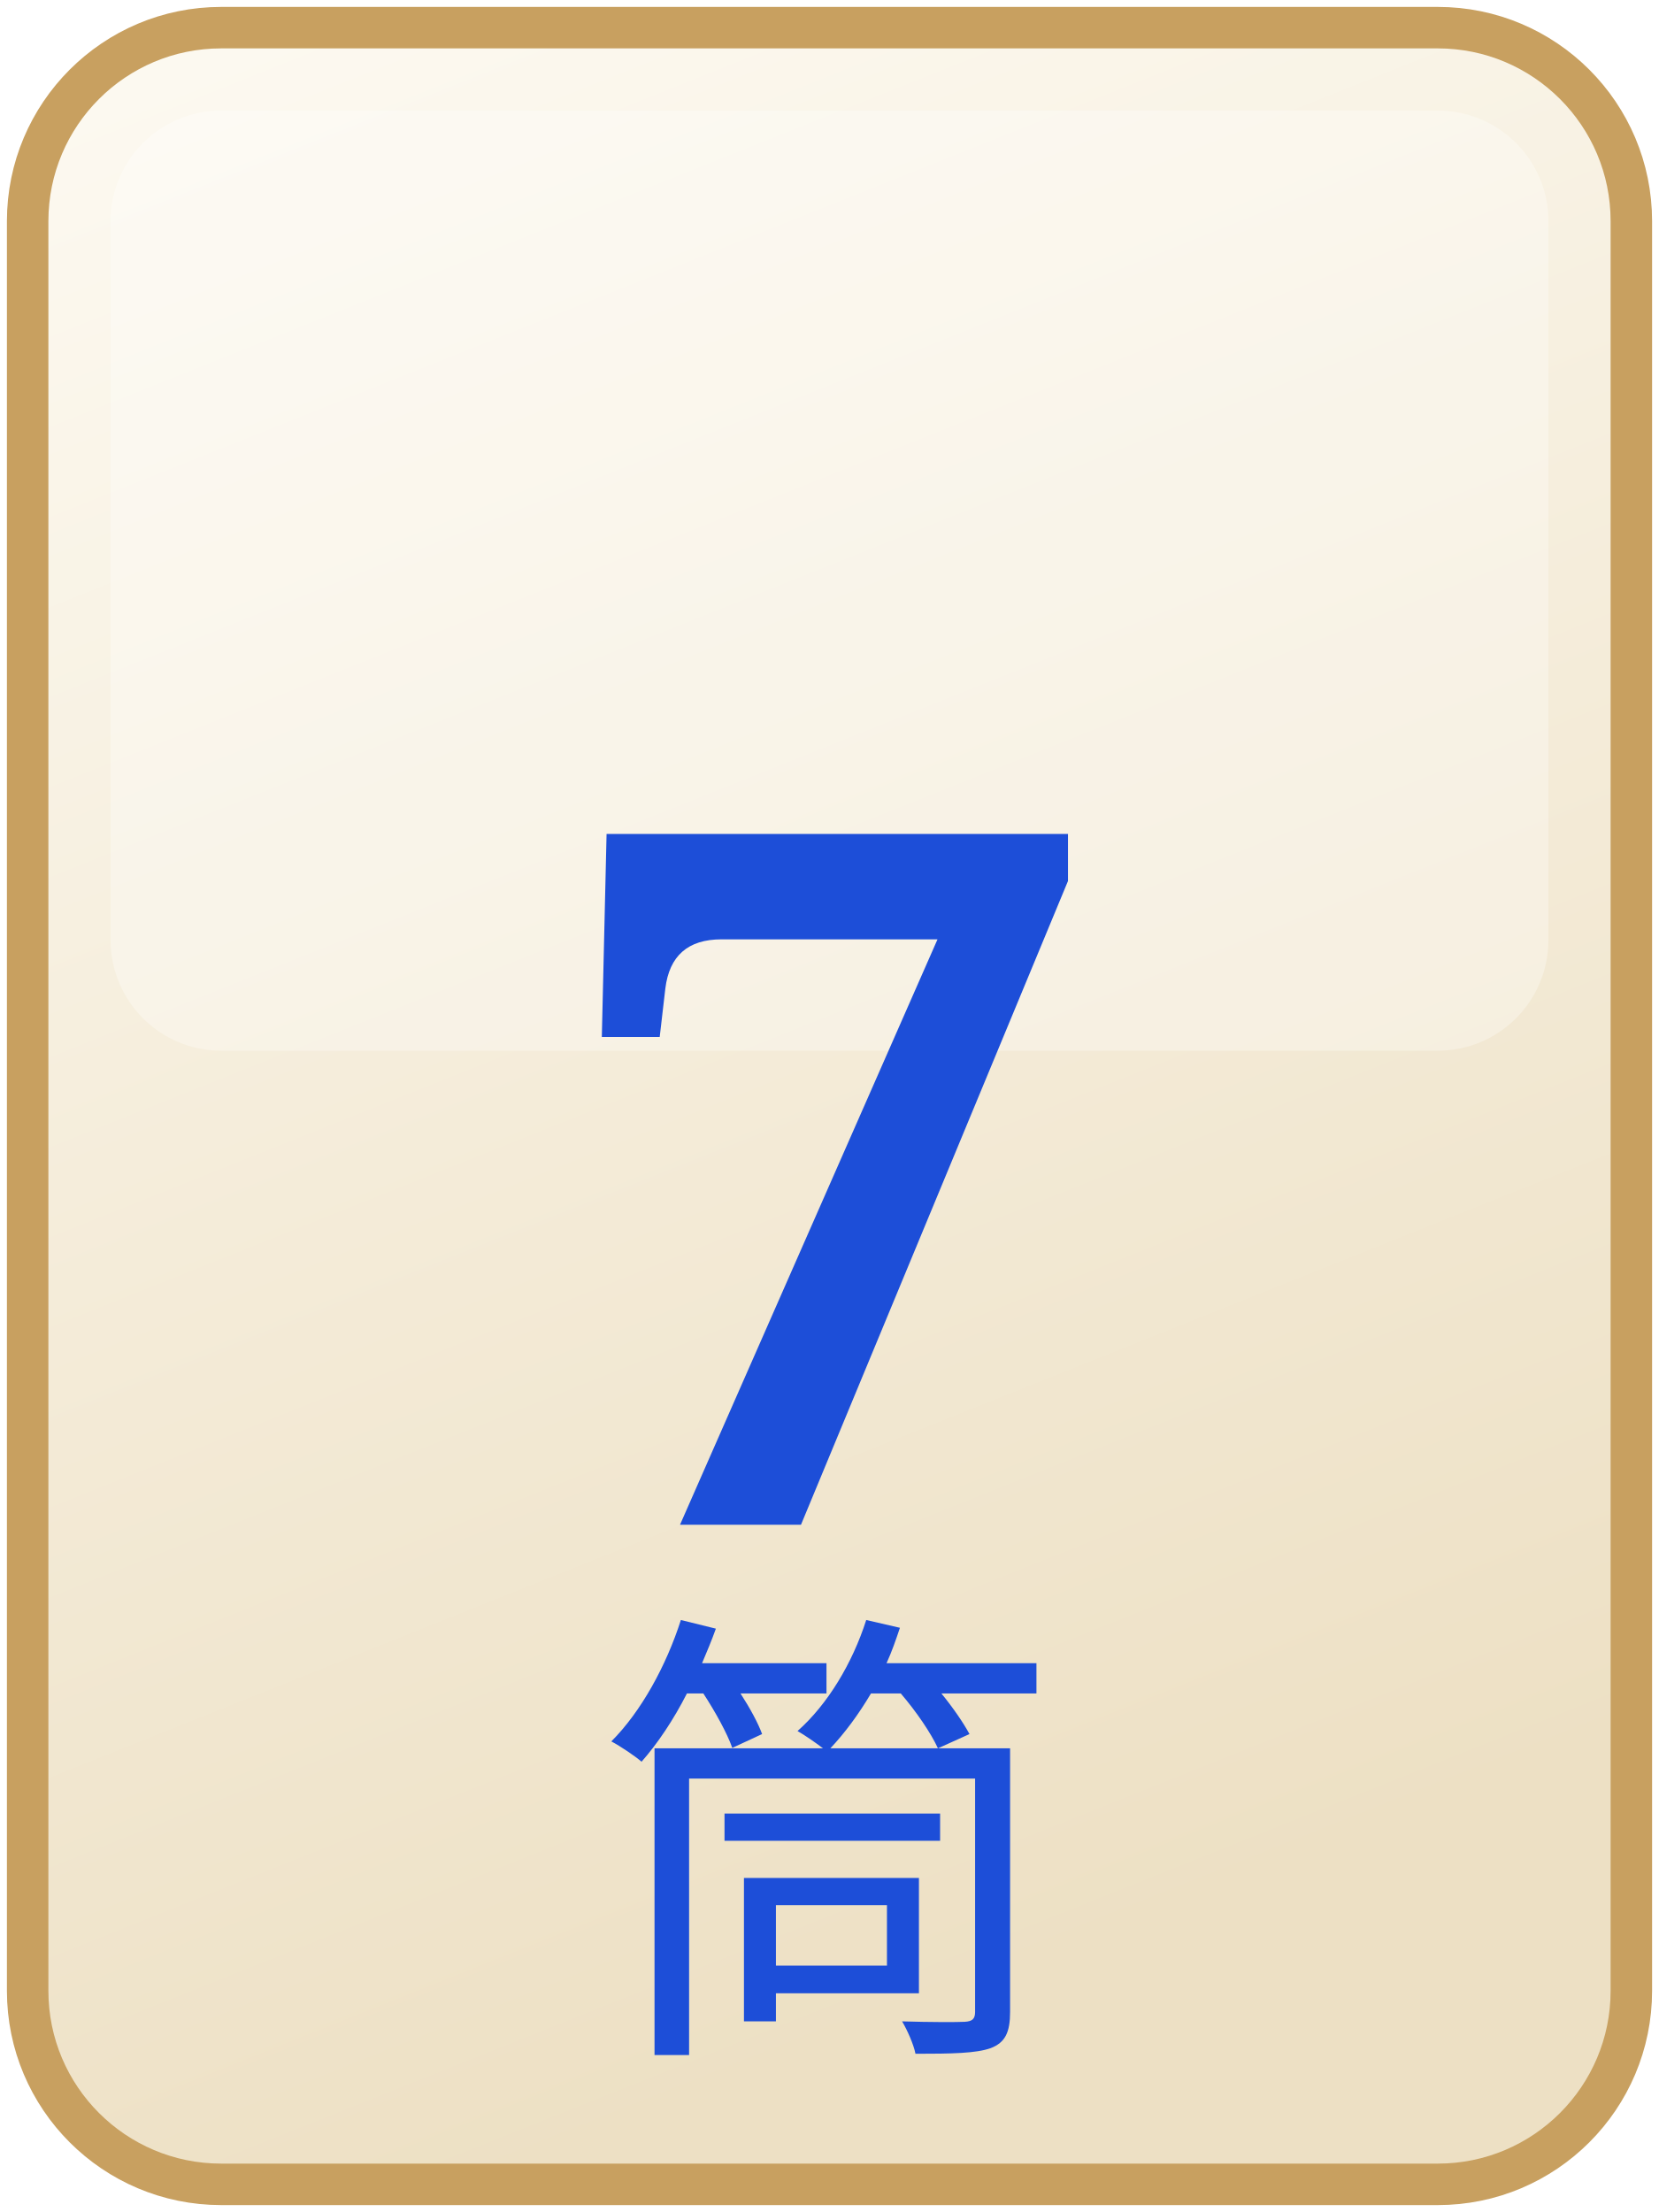
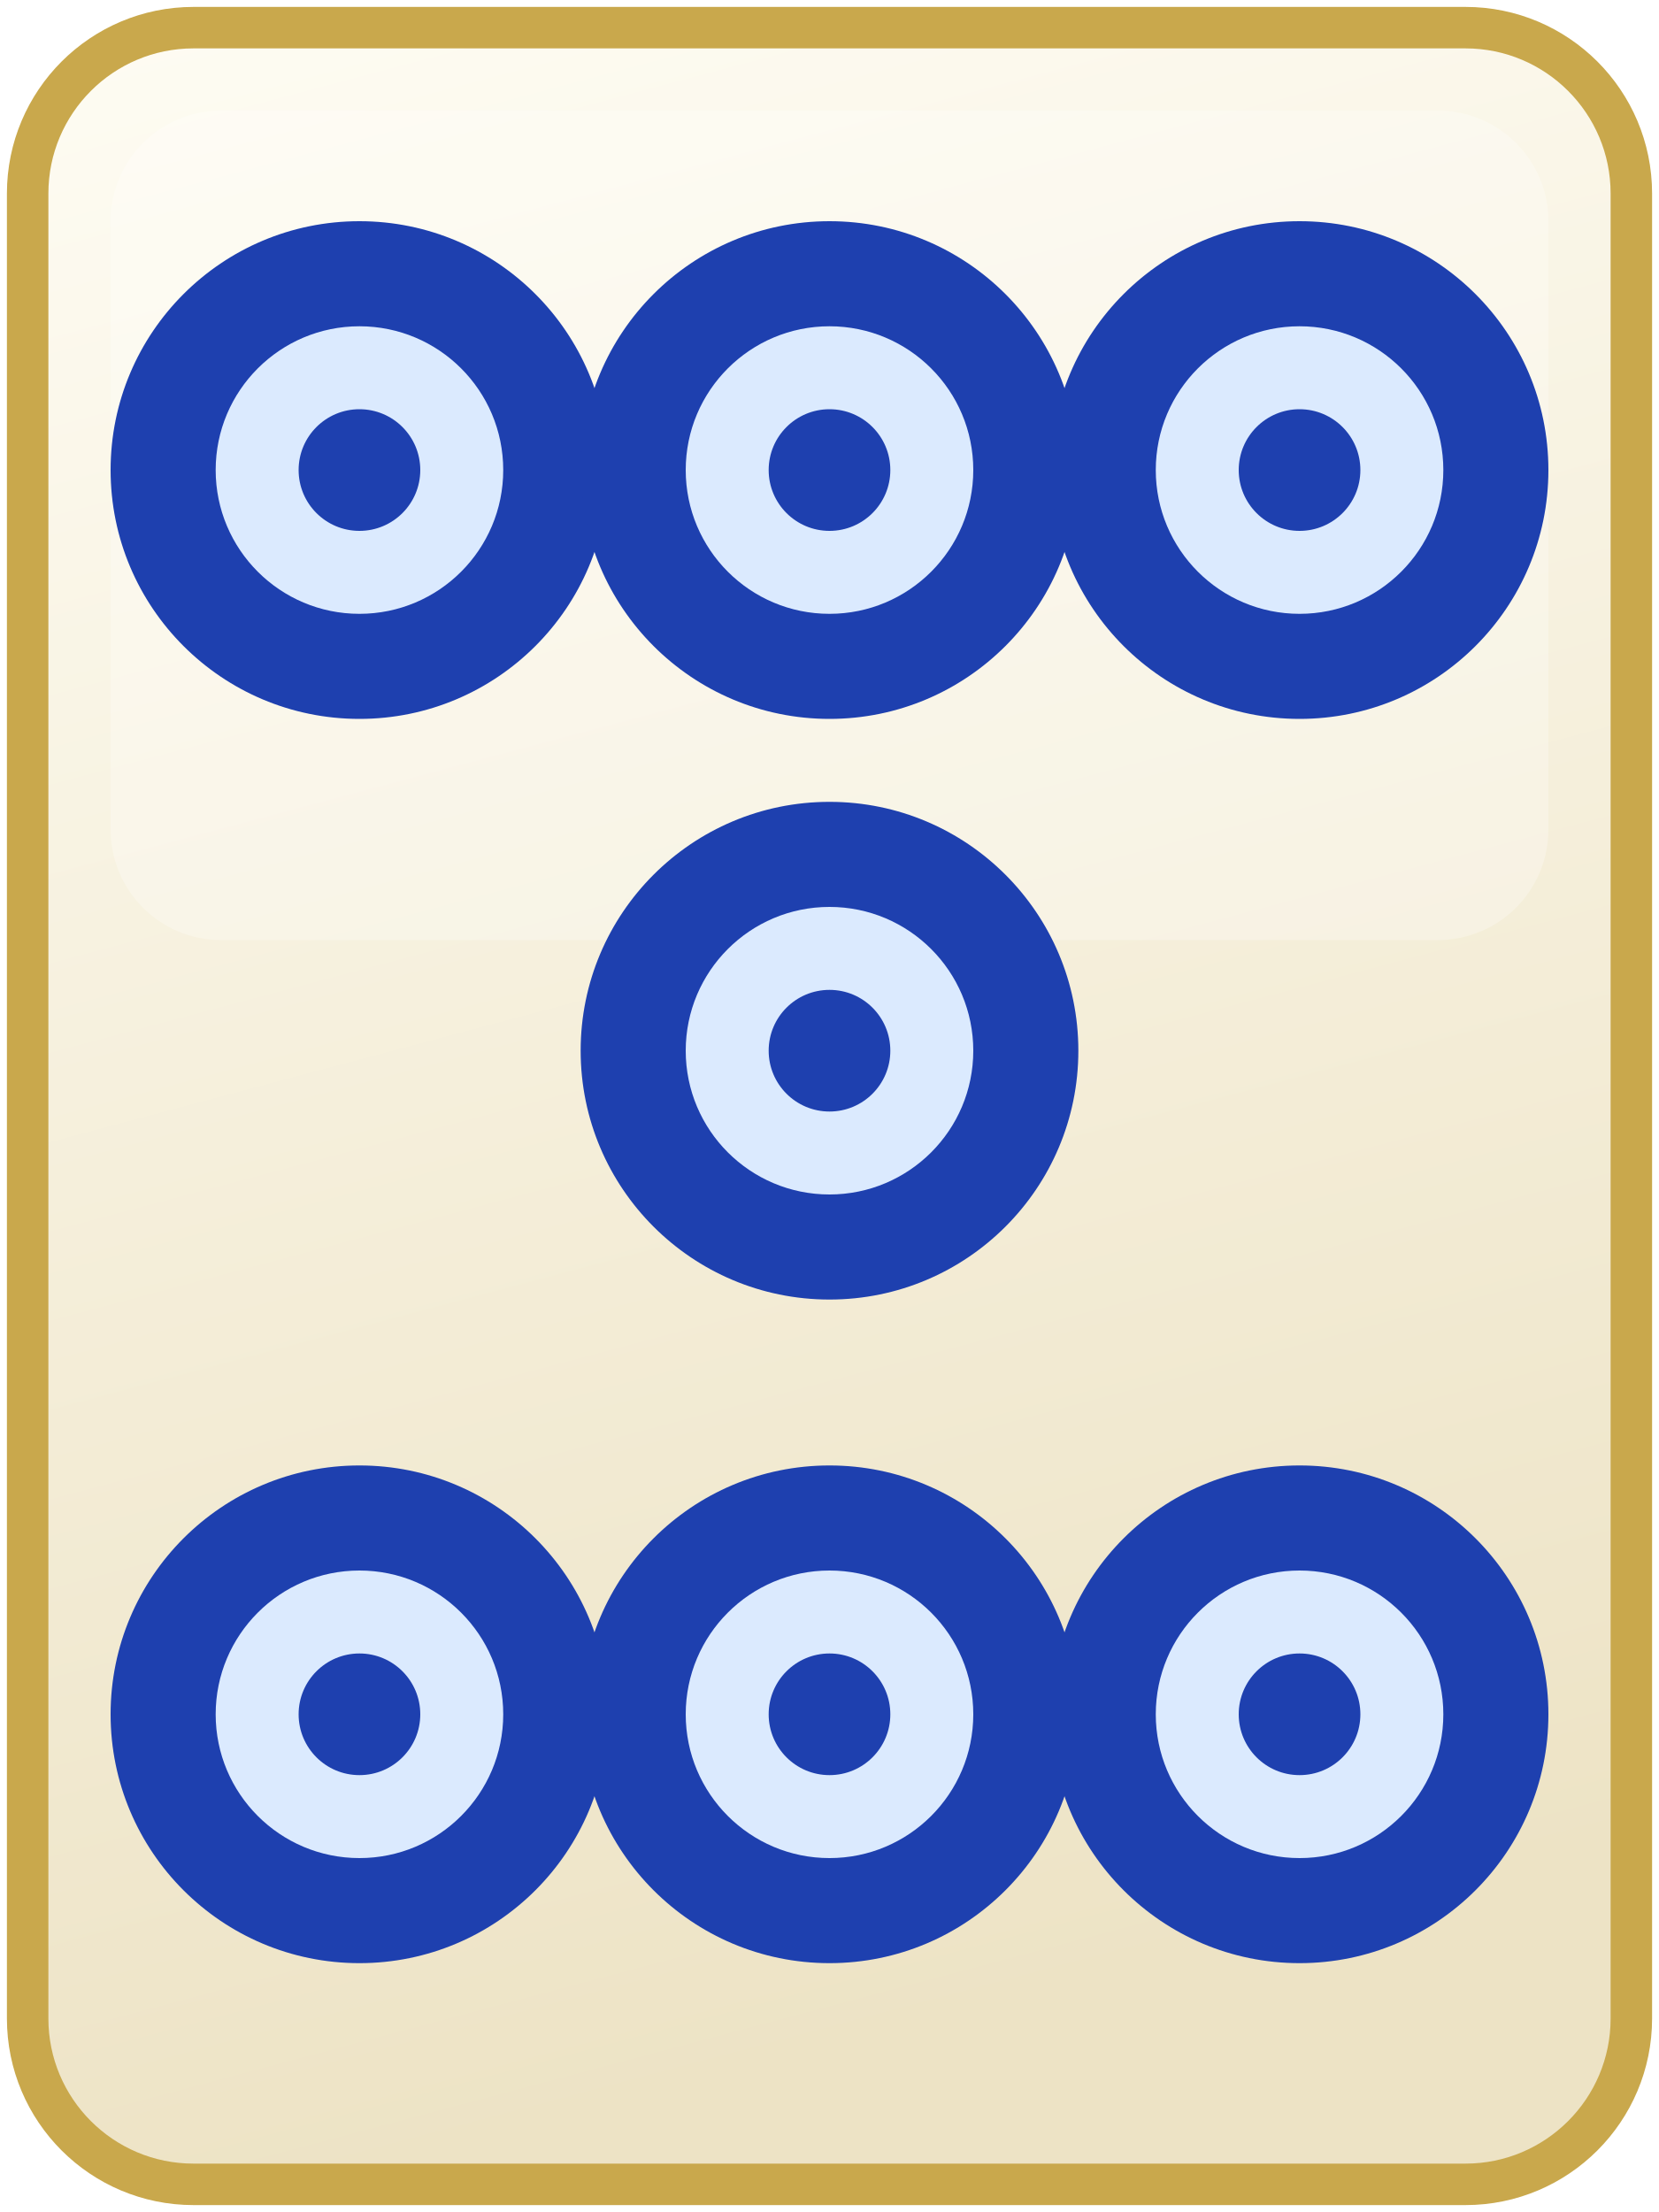
<svg xmlns="http://www.w3.org/2000/svg" viewBox="0 0 60 80">
  <defs>
-     <linearGradient id="bg" x1="0" y1="0" x2="0.3" y2="1">
-       <stop offset="0%" stop-color="#FDFAF2" />
-       <stop offset="100%" stop-color="#EDE0C4" />
+     <linearGradient id="bg" x1="0" y1="0" x2="0.2" y2="1">
+       <stop offset="0%" stop-color="#FEFCF3" />
+       <stop offset="100%" stop-color="#EDE3C5" />
    </linearGradient>
  </defs>
-   <rect x="1" y="1" width="58" height="78" rx="7" fill="url(#bg)" stroke="#C8A060" stroke-width="1.5" />
-   <rect x="4" y="4" width="52" height="34" rx="4" fill="rgba(255,255,255,0.30)" />
-   <text x="30" y="43" text-anchor="middle" dominant-baseline="middle" font-family="'Hiragino Mincho ProN','Yu Mincho',Georgia,serif" font-size="35" font-weight="bold" fill="#1D4ED8">7</text>
-   <text x="30" y="67" text-anchor="middle" dominant-baseline="middle" font-family="'Hiragino Mincho ProN','Yu Mincho',Georgia,serif" font-size="17" fill="#1D4ED8">筒</text>
+   <rect x="1" y="1" width="58" height="78" rx="6" fill="url(#bg)" stroke="#C9A84C" stroke-width="1.5" />
+   <rect x="4" y="4" width="52" height="30" rx="4" fill="rgba(255,255,255,0.26)" />
+   <circle cx="13" cy="17" r="9" fill="#1E40AF" />
+   <circle cx="13" cy="17" r="5.2" fill="#DBEAFE" />
+   <circle cx="13" cy="17" r="2.2" fill="#1E40AF" />
+   <circle cx="30" cy="17" r="9" fill="#1E40AF" />
+   <circle cx="30" cy="17" r="5.2" fill="#DBEAFE" />
+   <circle cx="30" cy="17" r="2.2" fill="#1E40AF" />
+   <circle cx="47" cy="17" r="9" fill="#1E40AF" />
+   <circle cx="47" cy="17" r="5.2" fill="#DBEAFE" />
+   <circle cx="47" cy="17" r="2.2" fill="#1E40AF" />
+   <circle cx="30" cy="38" r="9" fill="#1E40AF" />
+   <circle cx="30" cy="38" r="5.2" fill="#DBEAFE" />
+   <circle cx="30" cy="38" r="2.2" fill="#1E40AF" />
+   <circle cx="13" cy="62" r="9" fill="#1E40AF" />
+   <circle cx="13" cy="62" r="5.2" fill="#DBEAFE" />
+   <circle cx="13" cy="62" r="2.2" fill="#1E40AF" />
+   <circle cx="30" cy="62" r="9" fill="#1E40AF" />
+   <circle cx="30" cy="62" r="5.2" fill="#DBEAFE" />
+   <circle cx="30" cy="62" r="2.2" fill="#1E40AF" />
+   <circle cx="47" cy="62" r="9" fill="#1E40AF" />
+   <circle cx="47" cy="62" r="5.2" fill="#DBEAFE" />
+   <circle cx="47" cy="62" r="2.2" fill="#1E40AF" />
</svg>
